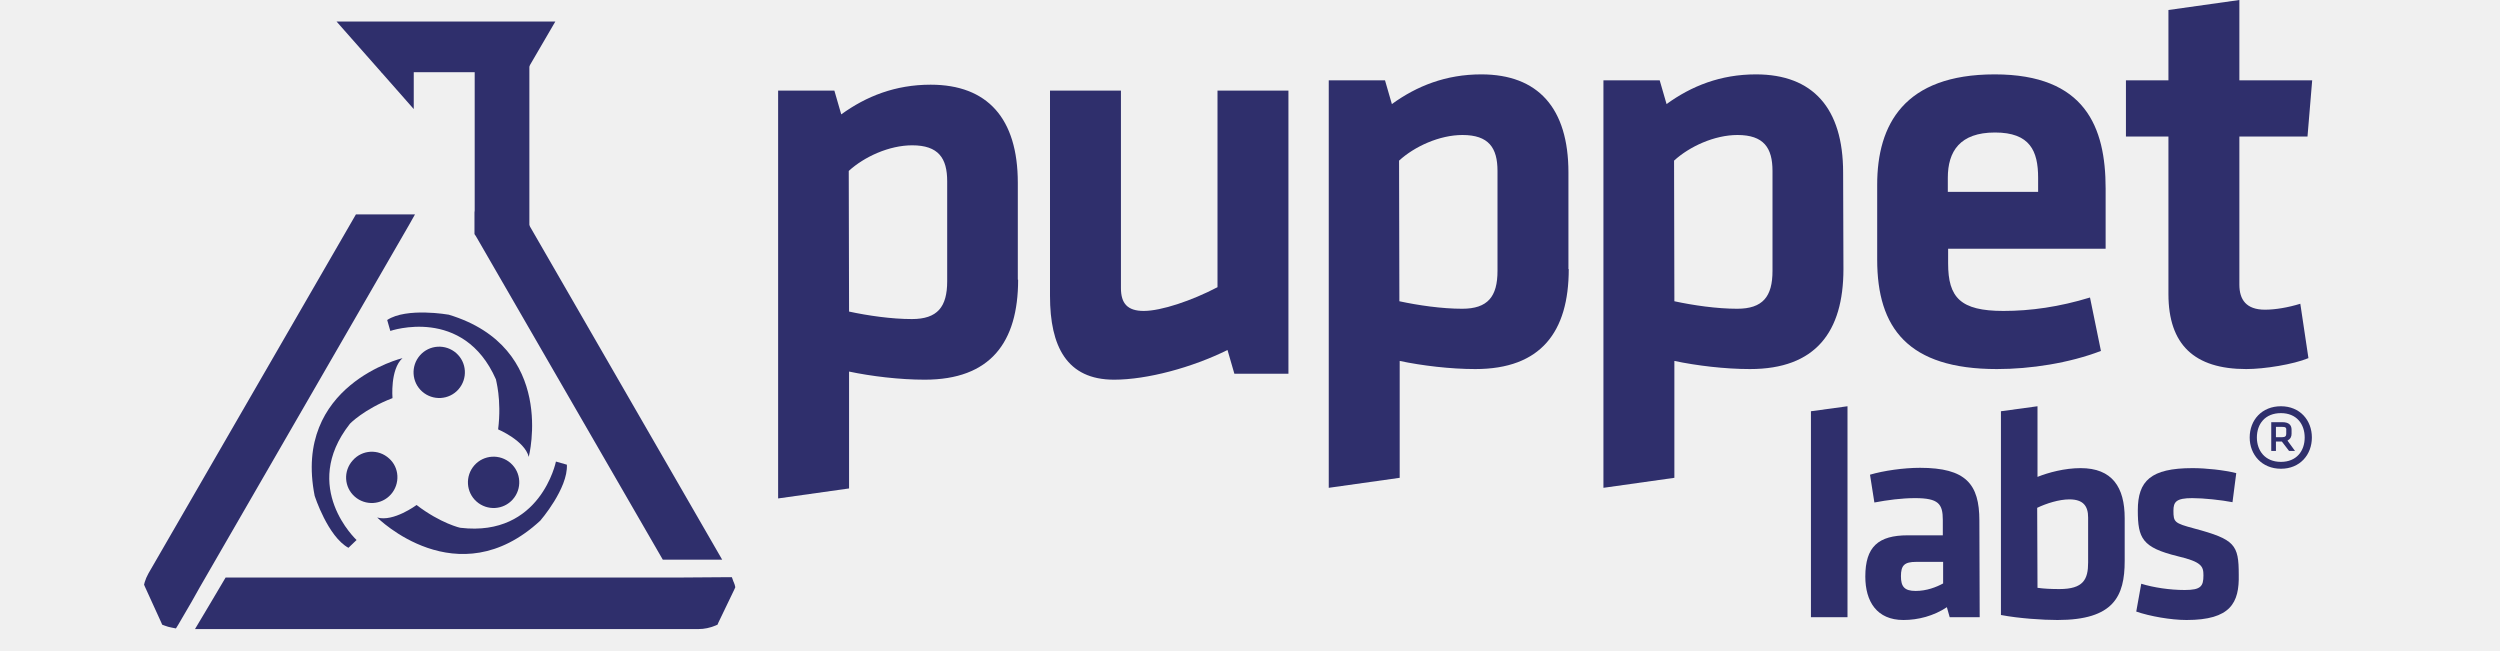
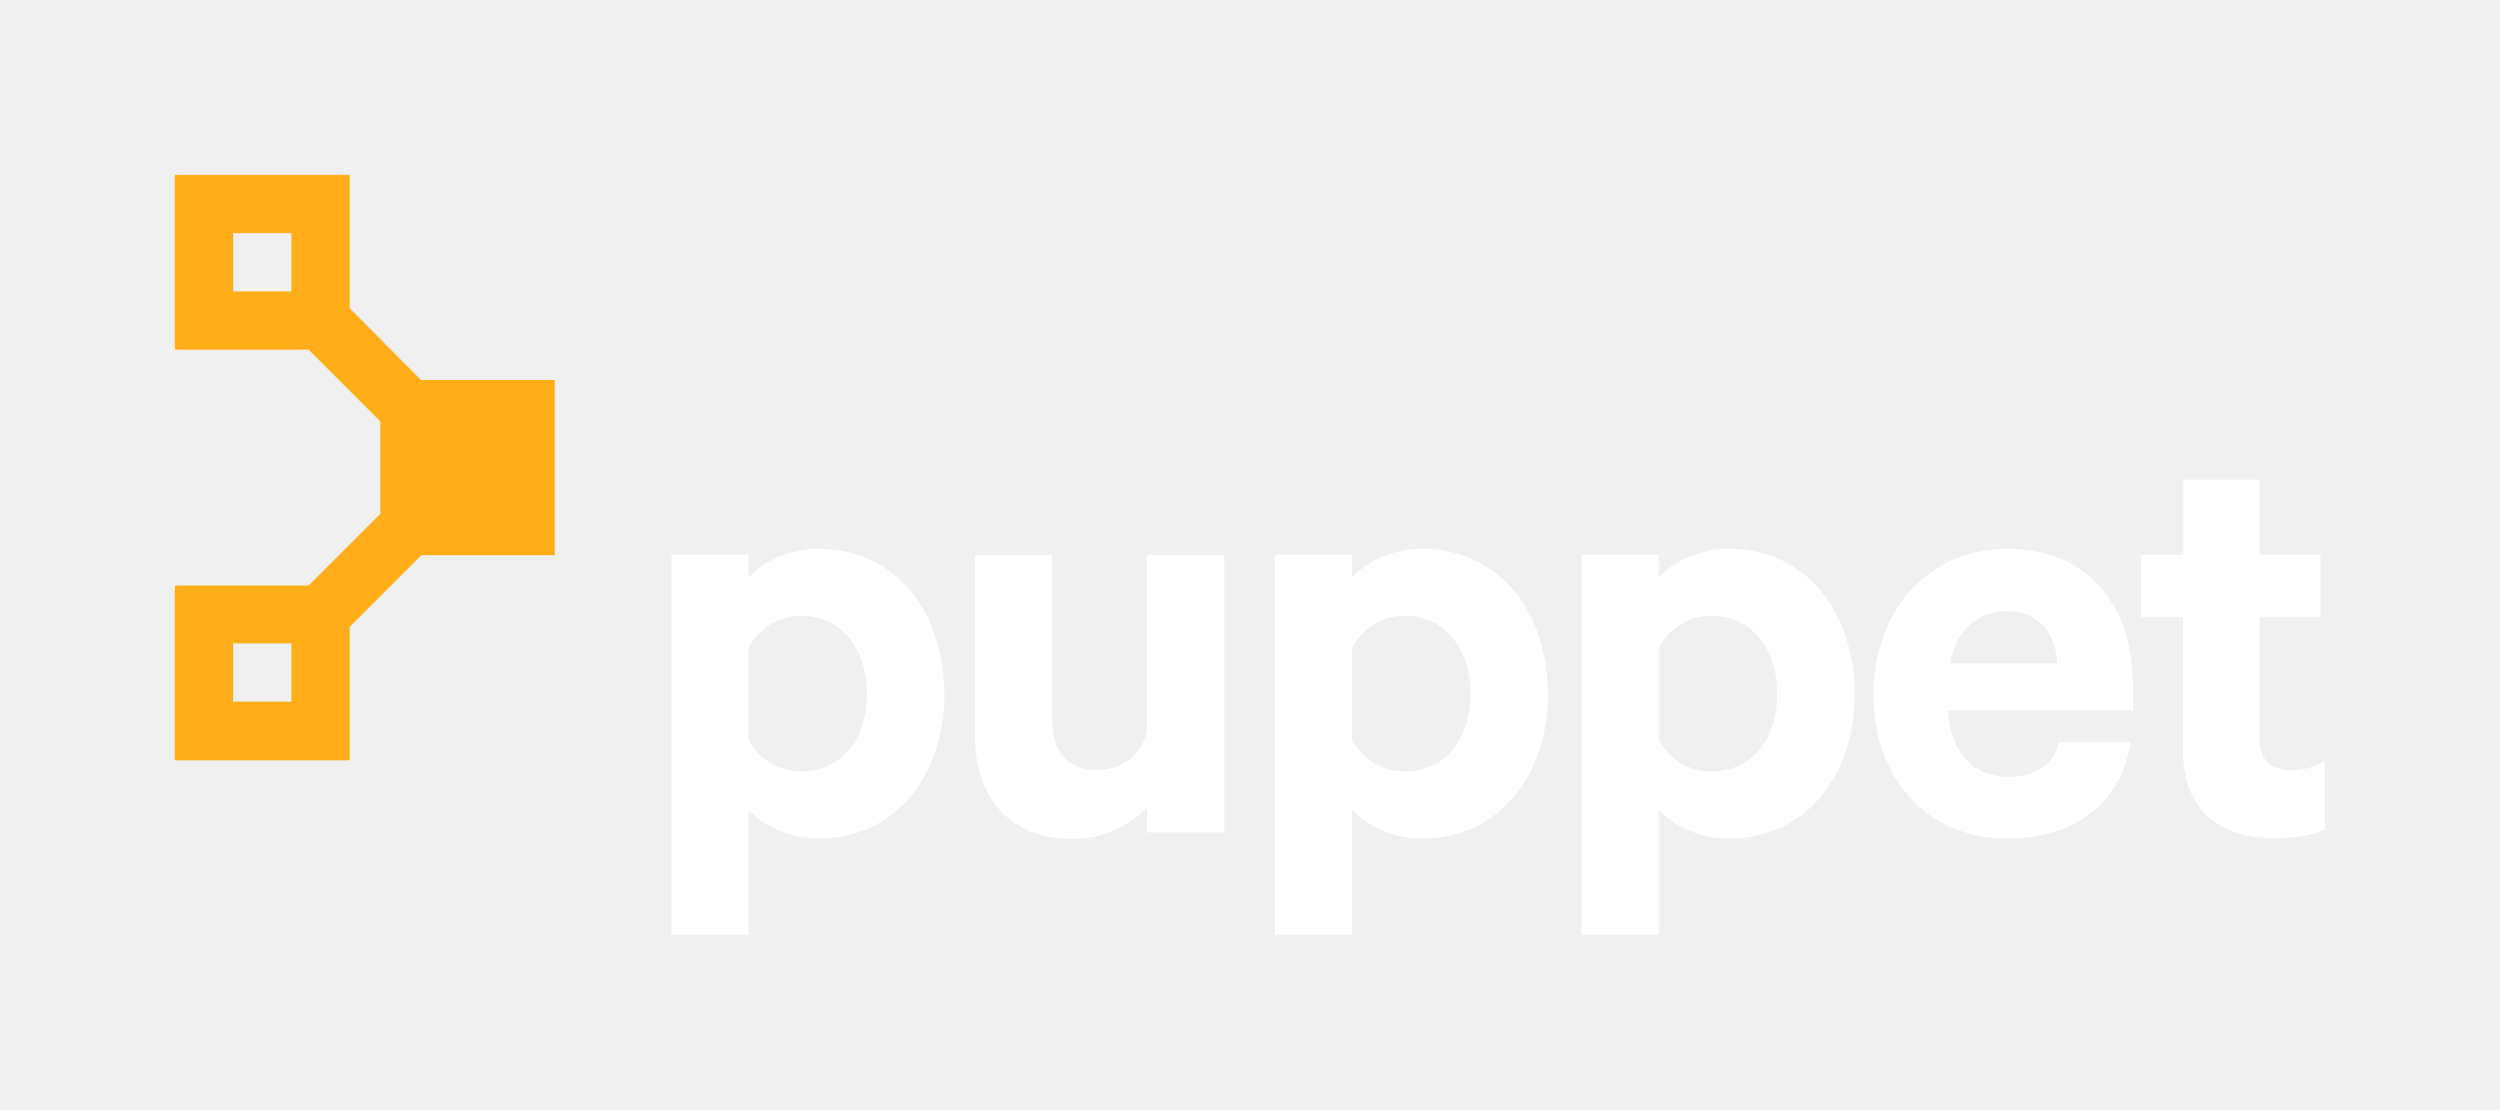
- <svg xmlns="http://www.w3.org/2000/svg" version="1.1" id="Layer_1" x="0px" y="0px" viewBox="0 0 800 208.3" enable-background="new 0 0 800 208.3" xml:space="preserve">
-   <path fill="#2f2f6c" d="M113.9,68.6L47.5,183.5c-0.5,0.9-0.9,1.8-1.2,2.8l-0.2,0.8l0.3,0.7l5.2,11.4l0.3,0.7l0.8,0.3  c0.8,0.3,1.5,0.5,2.1,0.6l1.5,0.3l0.8-1.3l4.2-7.2l2.7-4.8l67-116l1.8-3.2L113.9,68.6L113.9,68.6z" />
-   <polygon fill="#2f2f6c" points="155,47.2 151.9,68 151.9,74.9 212.1,179.1 231.1,179.1 " />
-   <path fill="#2f2f6c" d="M235.1,187.1c-0.1-0.3-0.2-0.6-0.3-0.8l-0.1-0.2l-0.5-1.4h-1.5l-13.9,0.1H72.2c-2.5,4.3-6.9,11.6-9.8,16.5  h161.1h0c1.9,0,3.7-0.4,5.4-1.1l0.7-0.3l0.3-0.7l5.1-10.6l0.3-0.7L235.1,187.1z" />
-   <path fill="#2f2f6c" d="M114,69.4" />
-   <polygon fill="#2f2f6c" points="169.4,91.2 165.9,88 152.6,75.6 151.9,75 151.9,74.1 151.9,12.1 151.9,10.1 154,10.1 167.3,10.1   169.4,10.1 169.4,12.1 169.4,86.5 " />
-   <path fill="#2f2f6c" d="M114.6,72.2" />
-   <polygon fill="#2f2f6c" points="132.4,34.9 132.4,14.5 122,14.5 122,23.1 " />
-   <polygon fill="#2f2f6c" points="107.7,6.9 122,23.1 168.3,23.1 168.9,22 177.7,6.9 " />
-   <path fill="#2f2f6c" d="M133.3,161.6c0,0-7.4,5.5-12.6,4c0,0,25.6,25.6,52.2,1c0,0,8.9-10.3,8.5-17.9l-3.5-1c0,0-4.9,24.2-30.5,21.2  C147.5,169,141,167.5,133.3,161.6z" />
-   <path fill="#2f2f6c" d="M125.6,127.4c0,0-0.8-9.2,3.2-12.8c0,0-35.2,8.5-28.1,44.1c0,0,4.2,13,10.8,16.6l2.6-2.5  c0,0-18.1-16.8-2.2-37.1C111.8,135.7,116.5,130.9,125.6,127.4z" />
-   <path fill="#2f2f6c" d="M159.4,137.4c0,0,8.5,3.6,9.8,8.8c0,0,9.1-35-25.6-45.5c0,0-13.5-2.4-19.7,1.7l1,3.5c0,0,23.4-8.1,33.8,15.5  C158.6,121.4,160.6,127.7,159.4,137.4z" />
-   <path fill="#2f2f6c" d="M146.7,124.6c-3,3.4-8.2,3.7-11.6,0.7c-3.4-3-3.7-8.2-0.7-11.6c3-3.4,8.2-3.7,11.6-0.7  C149.4,116,149.7,121.2,146.7,124.6z" />
-   <path fill="#2f2f6c" d="M125.1,158.2c-3,3.4-8.2,3.7-11.6,0.7c-3.4-3-3.7-8.2-0.6-11.6c3-3.4,8.2-3.7,11.6-0.6  C127.8,149.6,128.1,154.8,125.1,158.2z" />
-   <path fill="#2f2f6c" d="M164.1,159.8c-3,3.4-8.2,3.7-11.6,0.7c-3.4-3-3.7-8.2-0.7-11.6c3-3.4,8.2-3.7,11.6-0.7  C166.8,151.2,167.1,156.4,164.1,159.8z" />
-   <g>
-     <path fill="#2f2f6c" d="M325.8,89.5c0,20.1-8.9,32-29.9,32c-8,0-17.1-1.1-24.2-2.6v37.4l-22.7,3.2V29h18l2.2,7.6   c8-5.8,17.3-9.5,28.6-9.5c18.2,0,27.9,10.8,27.9,31.4V89.5z M271.7,99.7c6,1.3,13.6,2.4,20.1,2.4c8.2,0,11.3-3.9,11.3-12.1V58   c0-7.4-2.8-11.5-11.2-11.5c-7.4,0-15.4,3.7-20.3,8.2L271.7,99.7L271.7,99.7z" />
-     <path fill="#2f2f6c" d="M358.7,29v63.2c0,4.8,2,7.3,7.3,7.3c5.6,0,15.4-3.3,23.6-7.6V29h22.7v90.6H395l-2.2-7.6   c-11.3,5.6-25.7,9.5-36.3,9.5c-15.1,0-20.5-10.6-20.5-26.8V29L358.7,29L358.7,29z" />
+ <svg xmlns="http://www.w3.org/2000/svg" version="1.1" x="0px" y="0px" viewBox="0 0 652 289.4" style="enable-background:new 0 0 652 289.4;" xml:space="preserve">
+   <style type="text/css">
+ 	.st0{fill:#FFAE1A;}
+ 	.st1{fill:#FFFFFF;}
+ </style>
+   <g id="Layer_1">
+     <g>
+       <path class="st0" d="M144.7,144.7V99.1h-34.9l0,0L91.2,80.4V45.6H45.6v45.6h34.9l18.7,18.7l0,0V134l0,0l-18.7,18.7H45.6v45.6h45.6    v-34.8l18.7-18.7H144.7z M60.8,60.8H76V76H60.8V60.8z M76,183H60.8v-15.2H76V183z" />
+       <g>
+         <g id="XMLID_2_">
+           <g>
+             <path class="st1" d="M195.2,243.8h-20.1v-99.1h20.1v6c3.2-3.9,10.4-7.6,18.1-7.6c21.1,0,33,17.5,33,37.9       c0,20.4-12,37.7-33,37.7c-7.8,0-14.9-3.7-18.1-7.6V243.8z M195.2,192.8c2.4,5,7.8,8.4,13.6,8.4c10.9,0,17.3-8.7,17.3-20.2       c0-11.7-6.5-20.4-17.3-20.4c-6,0-11.2,3.6-13.6,8.4V192.8z" />
+           </g>
+           <g>
+             <path class="st1" d="M319.2,217.1h-20.1v-6.6c-4,4.5-11,8.3-19.4,8.3c-16.2,0-25.4-10.7-25.4-26.7v-47.3h20.1v43.2       c0,7.6,3.7,12.8,11.7,12.8c6.2,0,11.5-3.7,13-10v-46h20.2V217.1z" />
+           </g>
+           <g>
+             <path class="st1" d="M352.6,243.8h-20.1v-99.1h20.1v6c3.2-3.9,10.4-7.6,18.1-7.6c21.1,0,33,17.5,33,37.9       c0,20.4-12,37.7-33,37.7c-7.8,0-14.9-3.7-18.1-7.6V243.8z M352.6,192.8c2.4,5,7.8,8.4,13.6,8.4c10.9,0,17.3-8.7,17.3-20.2       c0-11.7-6.5-20.4-17.3-20.4c-6,0-11.2,3.6-13.6,8.4V192.8z" />
+           </g>
+           <g>
+             <path class="st1" d="M432.6,243.8h-20.1v-99.1h20.1v6c3.2-3.9,10.4-7.6,18.1-7.6c21.1,0,33,17.5,33,37.9       c0,20.4-12,37.7-33,37.7c-7.8,0-14.9-3.7-18.1-7.6V243.8z M432.6,192.8c2.4,5,7.8,8.4,13.6,8.4c10.9,0,17.3-8.7,17.3-20.2       c0-11.7-6.5-20.4-17.3-20.4c-6,0-11.2,3.6-13.6,8.4V192.8z" />
+           </g>
+           <g>
+             <path class="st1" d="M555.8,193.4c-2.6,15.4-13.9,25.3-32.1,25.3c-21.1,0-35.1-15.4-35.1-37.7c0-21.9,14.6-37.9,34.8-37.9       c21.2,0,32.9,14.7,32.9,36v6.2h-48.3c0.6,10.9,6.8,17.3,15.7,17.3c6.8,0,11.8-2.9,13.4-9.1H555.8z M508.5,173h28       c-0.2-7.6-4.7-13.6-13-13.6C515.8,159.4,510.3,164.1,508.5,173z" />
+           </g>
+           <g>
+             <path class="st1" d="M569.4,160.9h-11v-16.2h11v-19.6h19.9v19.6h15.9v16.2h-15.9v31.7c0,5.7,3.1,8.3,8.3,8.3       c3.1,0,6.5-1,8.7-2.4v17.8c-2.8,1.5-7.6,2.3-13,2.3c-14.7,0-24-7.3-24-23.3V160.9z" />
+           </g>
+         </g>
+       </g>
+     </g>
  </g>
-   <g>
-     <path fill="#2f2f6c" d="M579.5,197.5v-65.9l11.7-1.6v67.5L579.5,197.5L579.5,197.5z" />
-     <path fill="#2f2f6c" d="M633.5,197.5h-9.6l-0.9-3.2c-4.2,2.8-9.2,4.1-13.9,4.1c-8.5,0-12.2-5.9-12.2-13.9c0-9.5,4.1-13.2,13.6-13.2   h11.2v-4.9c0-5.2-1.4-7-8.9-7c-4.2,0-8.8,0.6-13,1.4l-1.4-8.9c4.4-1.3,10.8-2.2,16-2.2c14.7,0,19,5.2,19,16.9L633.5,197.5   L633.5,197.5z M621.8,179.8h-8.6c-3.8,0-4.9,1.1-4.9,4.6c0,3.3,1.1,4.7,4.7,4.7c3.5,0,6.6-1.2,8.8-2.4L621.8,179.8L621.8,179.8z" />
-     <path fill="#2f2f6c" d="M679.9,179.5c0,11.3-3.5,18.9-21.5,18.9c-4.7,0-12.3-0.5-18.1-1.6v-65.2L652,130v22.6   c3.5-1.4,8.7-2.8,13.8-2.8c10.1,0,14.1,6.1,14.1,16L679.9,179.5L679.9,179.5z M652,188.1c2.1,0.3,4.5,0.4,7,0.4   c7.7,0,9.2-3.1,9.2-8.5v-14.4c0-3.7-1.6-5.8-6-5.8c-3.3,0-7.4,1.3-10.3,2.7L652,188.1L652,188.1z" />
-     <path fill="#2f2f6c" d="M699.7,198.4c-5,0-11.8-1.2-16.1-2.7l1.6-8.9c3.9,1.2,9.1,2,13.9,2c5.2,0,6-1.2,6-4.7   c0-2.9-0.6-4.3-8.2-6.1c-11.4-2.8-12.8-5.7-12.8-14.7c0-9.4,4.1-13.5,17.5-13.5c4.3,0,10,0.6,14,1.6l-1.2,9.3   c-3.6-0.7-9.2-1.3-12.9-1.3c-5.1,0-6,1.2-6,4c0,3.7,0.3,4,6.6,5.7c13.1,3.5,14.3,5.2,14.3,14.8   C716.6,192.9,713.8,198.4,699.7,198.4z" />
-   </g>
-   <path fill="#2f2f6c" d="M502,86.1c0,20.1-8.9,32-29.9,32c-8,0-17.1-1.1-24.2-2.6v37.4l-22.7,3.2V25.7h18l2.2,7.6  c8-5.8,17.3-9.5,28.6-9.5c18.2,0,27.9,10.8,27.9,31.4V86.1z M447.8,96.4c6,1.3,13.6,2.4,20.1,2.4c8.2,0,11.3-3.9,11.3-12.1v-32  c0-7.4-2.8-11.5-11.2-11.5c-7.4,0-15.4,3.7-20.3,8.2L447.8,96.4L447.8,96.4z" />
-   <path fill="#2f2f6c" d="M589.9,86.1c0,20.1-8.9,32-29.9,32c-8,0-17.1-1.1-24.2-2.6v37.4l-22.7,3.2V25.7h18l2.2,7.6  c8-5.8,17.3-9.5,28.6-9.5c18.2,0,27.9,10.8,27.9,31.4L589.9,86.1L589.9,86.1z M535.8,96.4c6,1.3,13.6,2.4,20.1,2.4  c8.2,0,11.3-3.9,11.3-12.1v-32c0-7.4-2.8-11.5-11.2-11.5c-7.4,0-15.4,3.7-20.3,8.2L535.8,96.4L535.8,96.4z" />
-   <path fill="#2f2f6c" d="M641.1,99.5c8.7,0,17.9-1.3,27.7-4.3l3.5,17.1c-10.2,3.9-22.5,5.8-33.3,5.8c-28.5,0-38.3-13.2-38.3-35v-24  c0-19.2,8.6-35.3,37.6-35.3c29,0,35.5,16.9,35.5,36.5v19.3h-50.4v4.7C623.4,95.2,627.3,99.5,641.1,99.5z M623.4,61.4h28.8v-4.5  c0-8.6-2.6-14.5-13.8-14.5c-11.2,0-15.1,6-15.1,14.5V61.4z" />
-   <path fill="#2f2f6c" d="M738.7,114.6c-4.8,2-14.1,3.5-19.9,3.5c-16.6,0-24.9-7.8-24.9-24V43.7h-13.6v-18h13.6V3.2L716.6,0v25.7h23.3  l-1.5,18h-21.8v47.4c0,4.8,2.2,8,8.2,8c3.3,0,7.4-0.7,11.3-1.9L738.7,114.6z" />
-   <g>
-     <path fill="#2f2f6c" d="M729.9,130c6.1,0,9.9,4.5,9.9,10c0,5.5-3.8,10-9.9,10c-6.1,0-10-4.5-10-10C719.9,134.4,723.8,130,729.9,130   z M729.9,147.8c5,0,7.6-3.5,7.6-7.8c0-4.3-2.6-7.8-7.6-7.8c-5.1,0-7.7,3.5-7.7,7.8C722.2,144.2,724.8,147.8,729.9,147.8z    M730.2,141.3h-1.9v3h-1.5v-9.2h3.6c2,0,2.9,0.9,2.9,2.4v1.3c0,0.9-0.3,1.6-1.3,2.2l2.4,3.3h-1.9L730.2,141.3z M730.3,136.6h-2v3.3   h2c1,0,1.3-0.4,1.3-1.1v-1.1C731.7,136.8,731.3,136.6,730.3,136.6z" />
-   </g>
+   <g id="Layer_2">
+ </g>
+   <g id="Layer_3">
+ </g>
+   <g id="Layer_4">
+ </g>
</svg>
